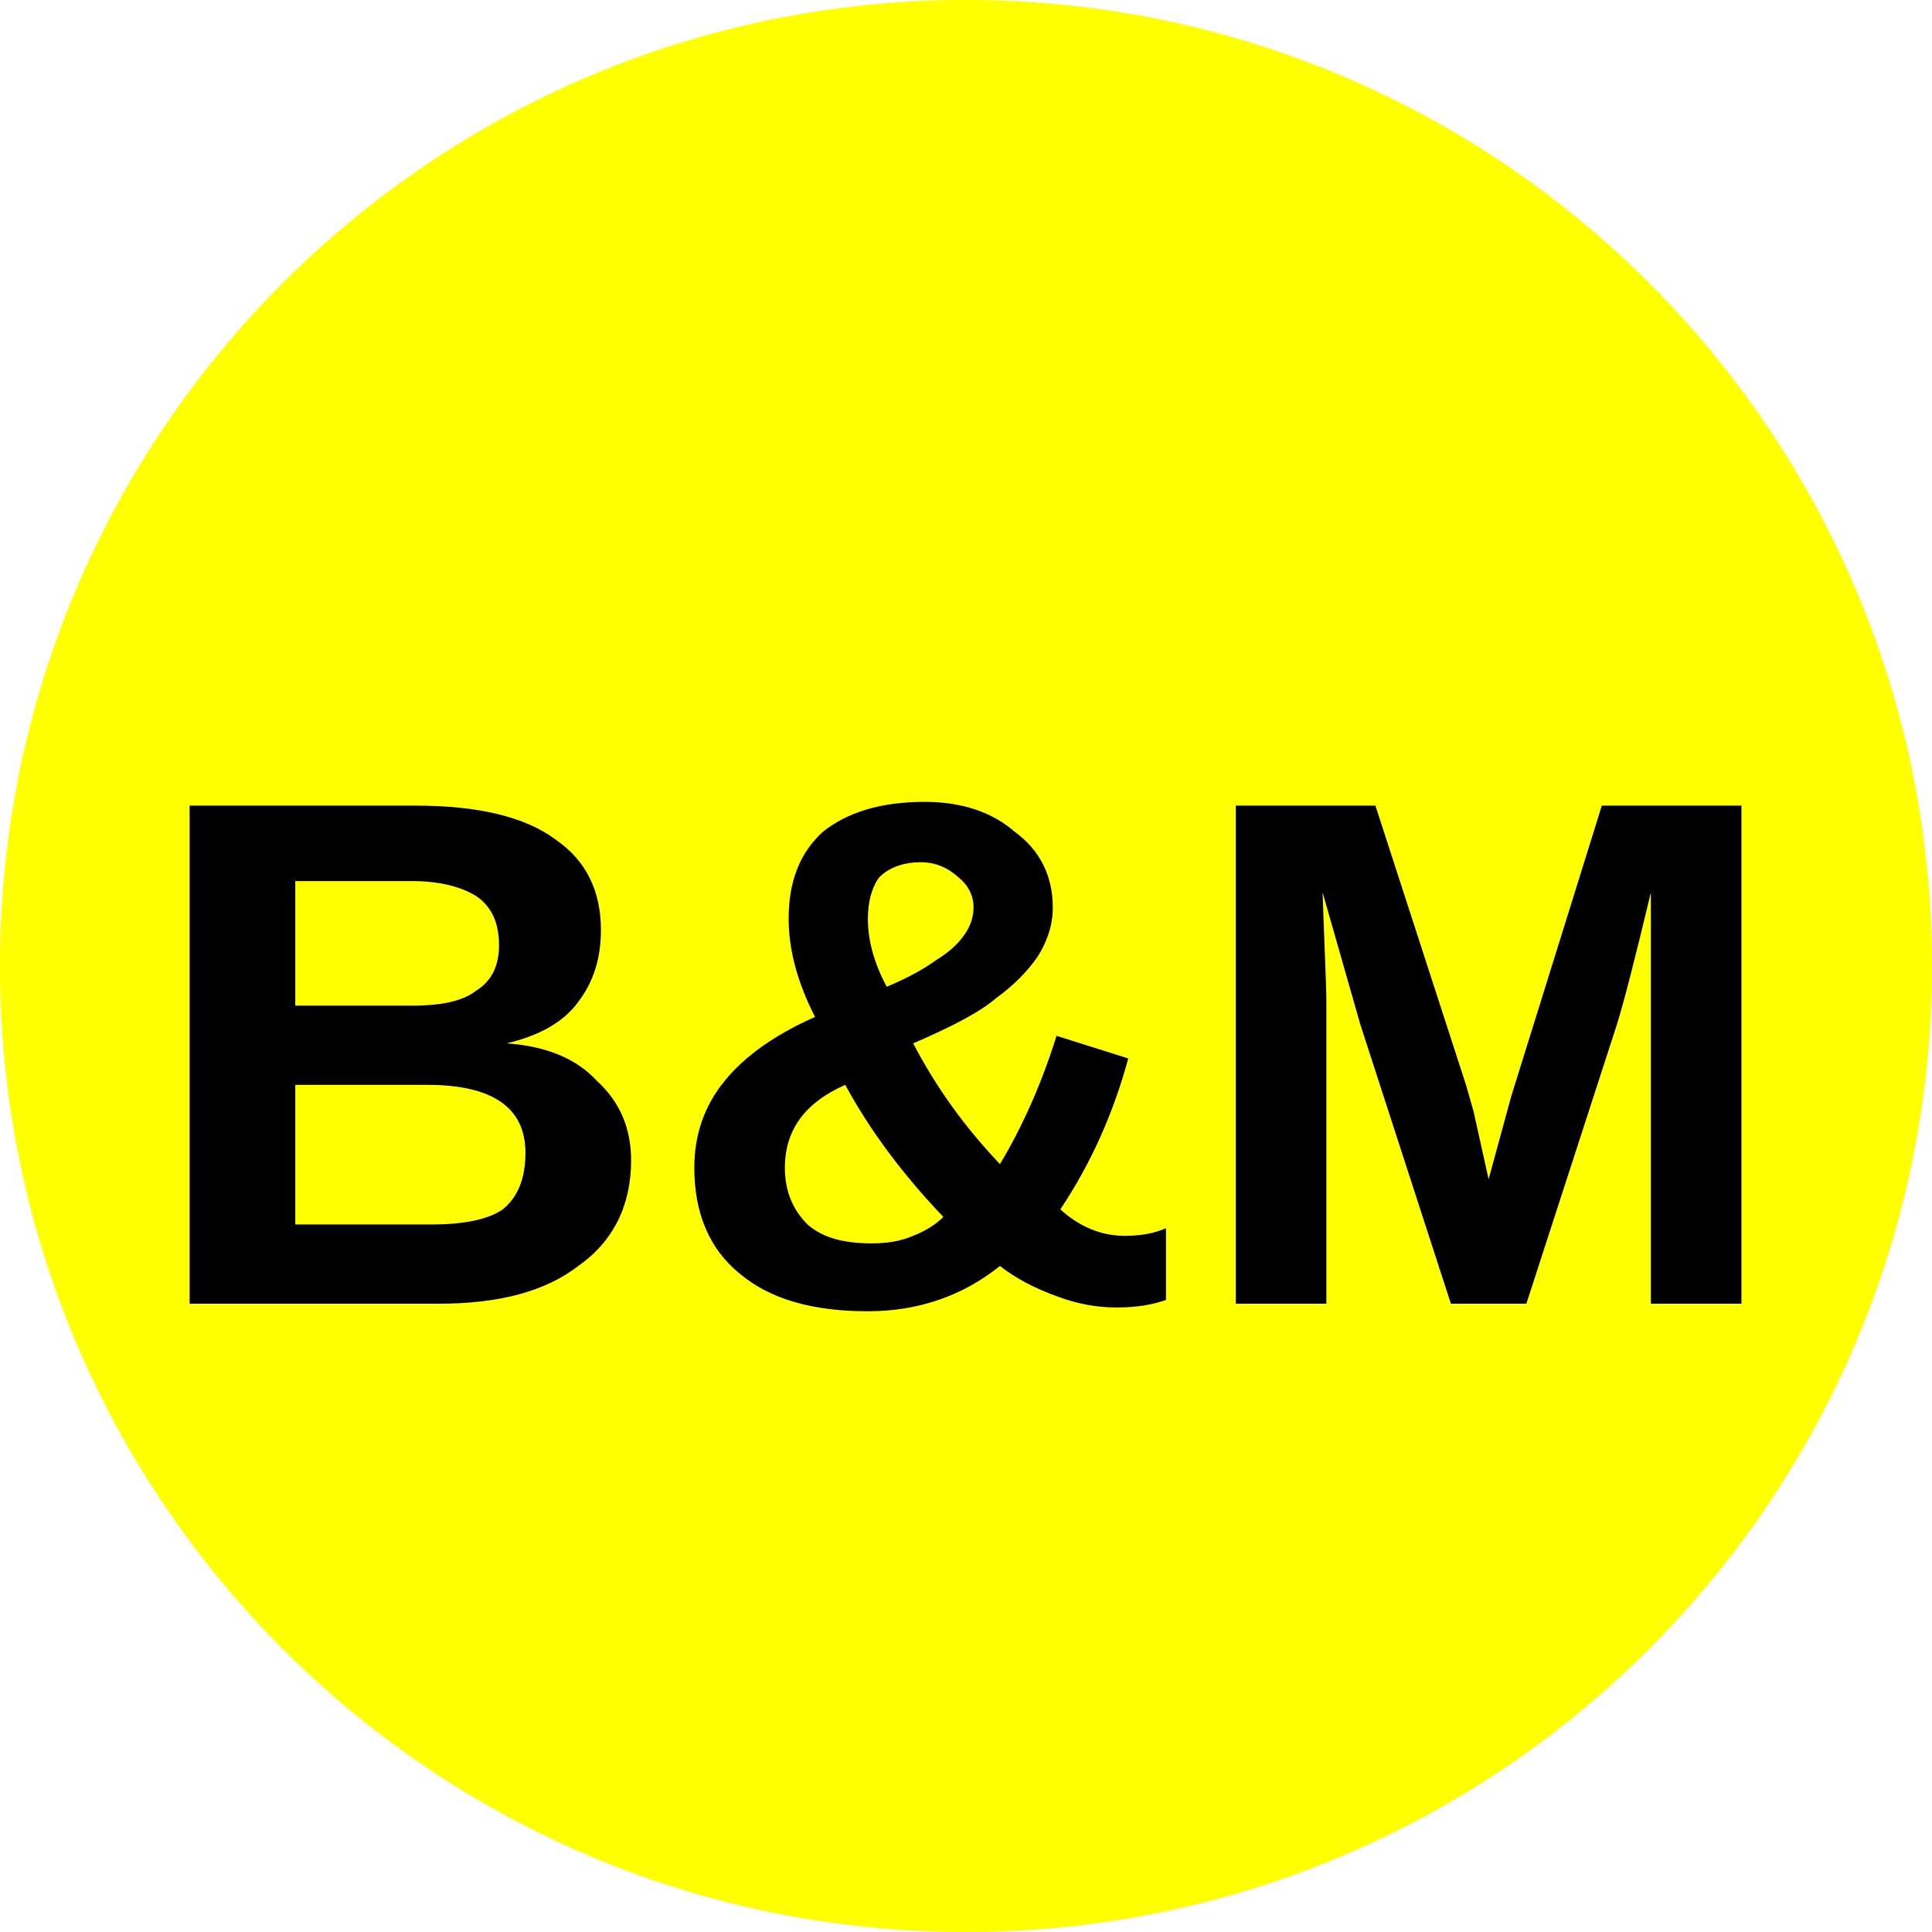
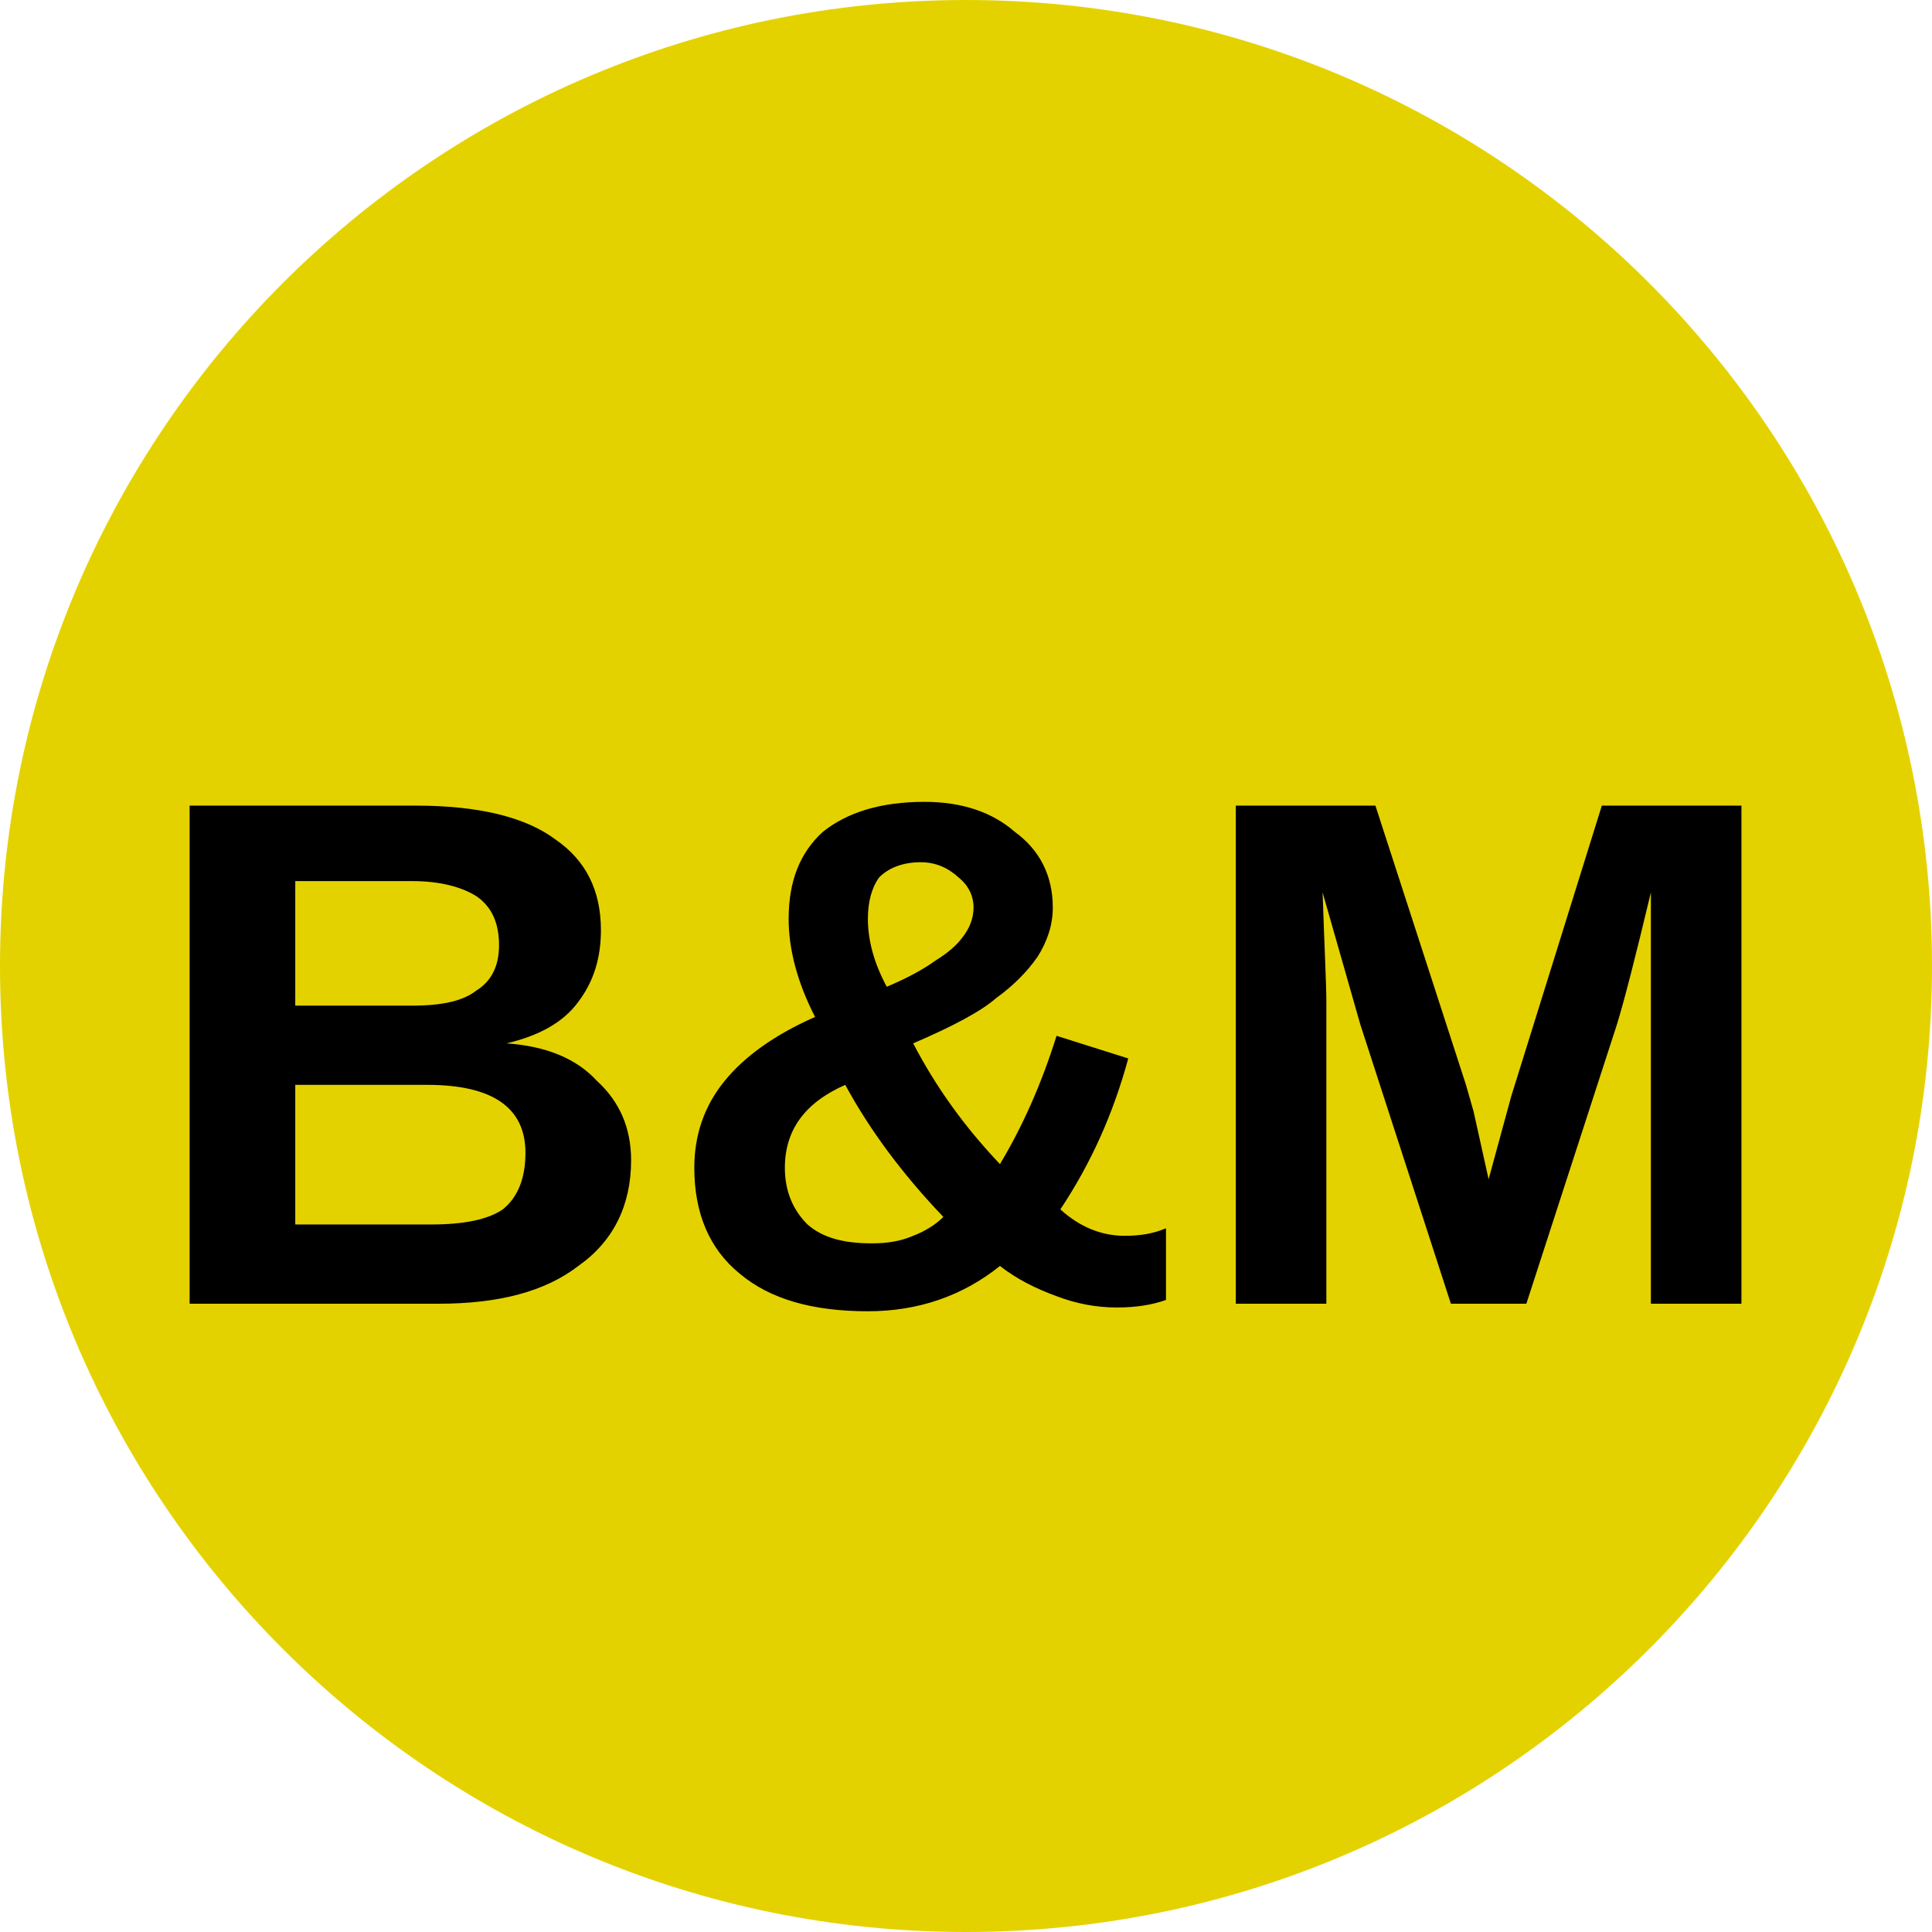
<svg xmlns="http://www.w3.org/2000/svg" viewBox="0 0 8 8">
-   <circle cx="4" cy="4" r="4" fill="yellow" />
+   <circle cx="4" cy="4" r="4" fill="#e4d200" />
  <text x="4" y="5.4" text-anchor="middle" font-weight="700" font-size="3" font-family="Arial" fill="#000000">B&amp;M</text>
</svg>
